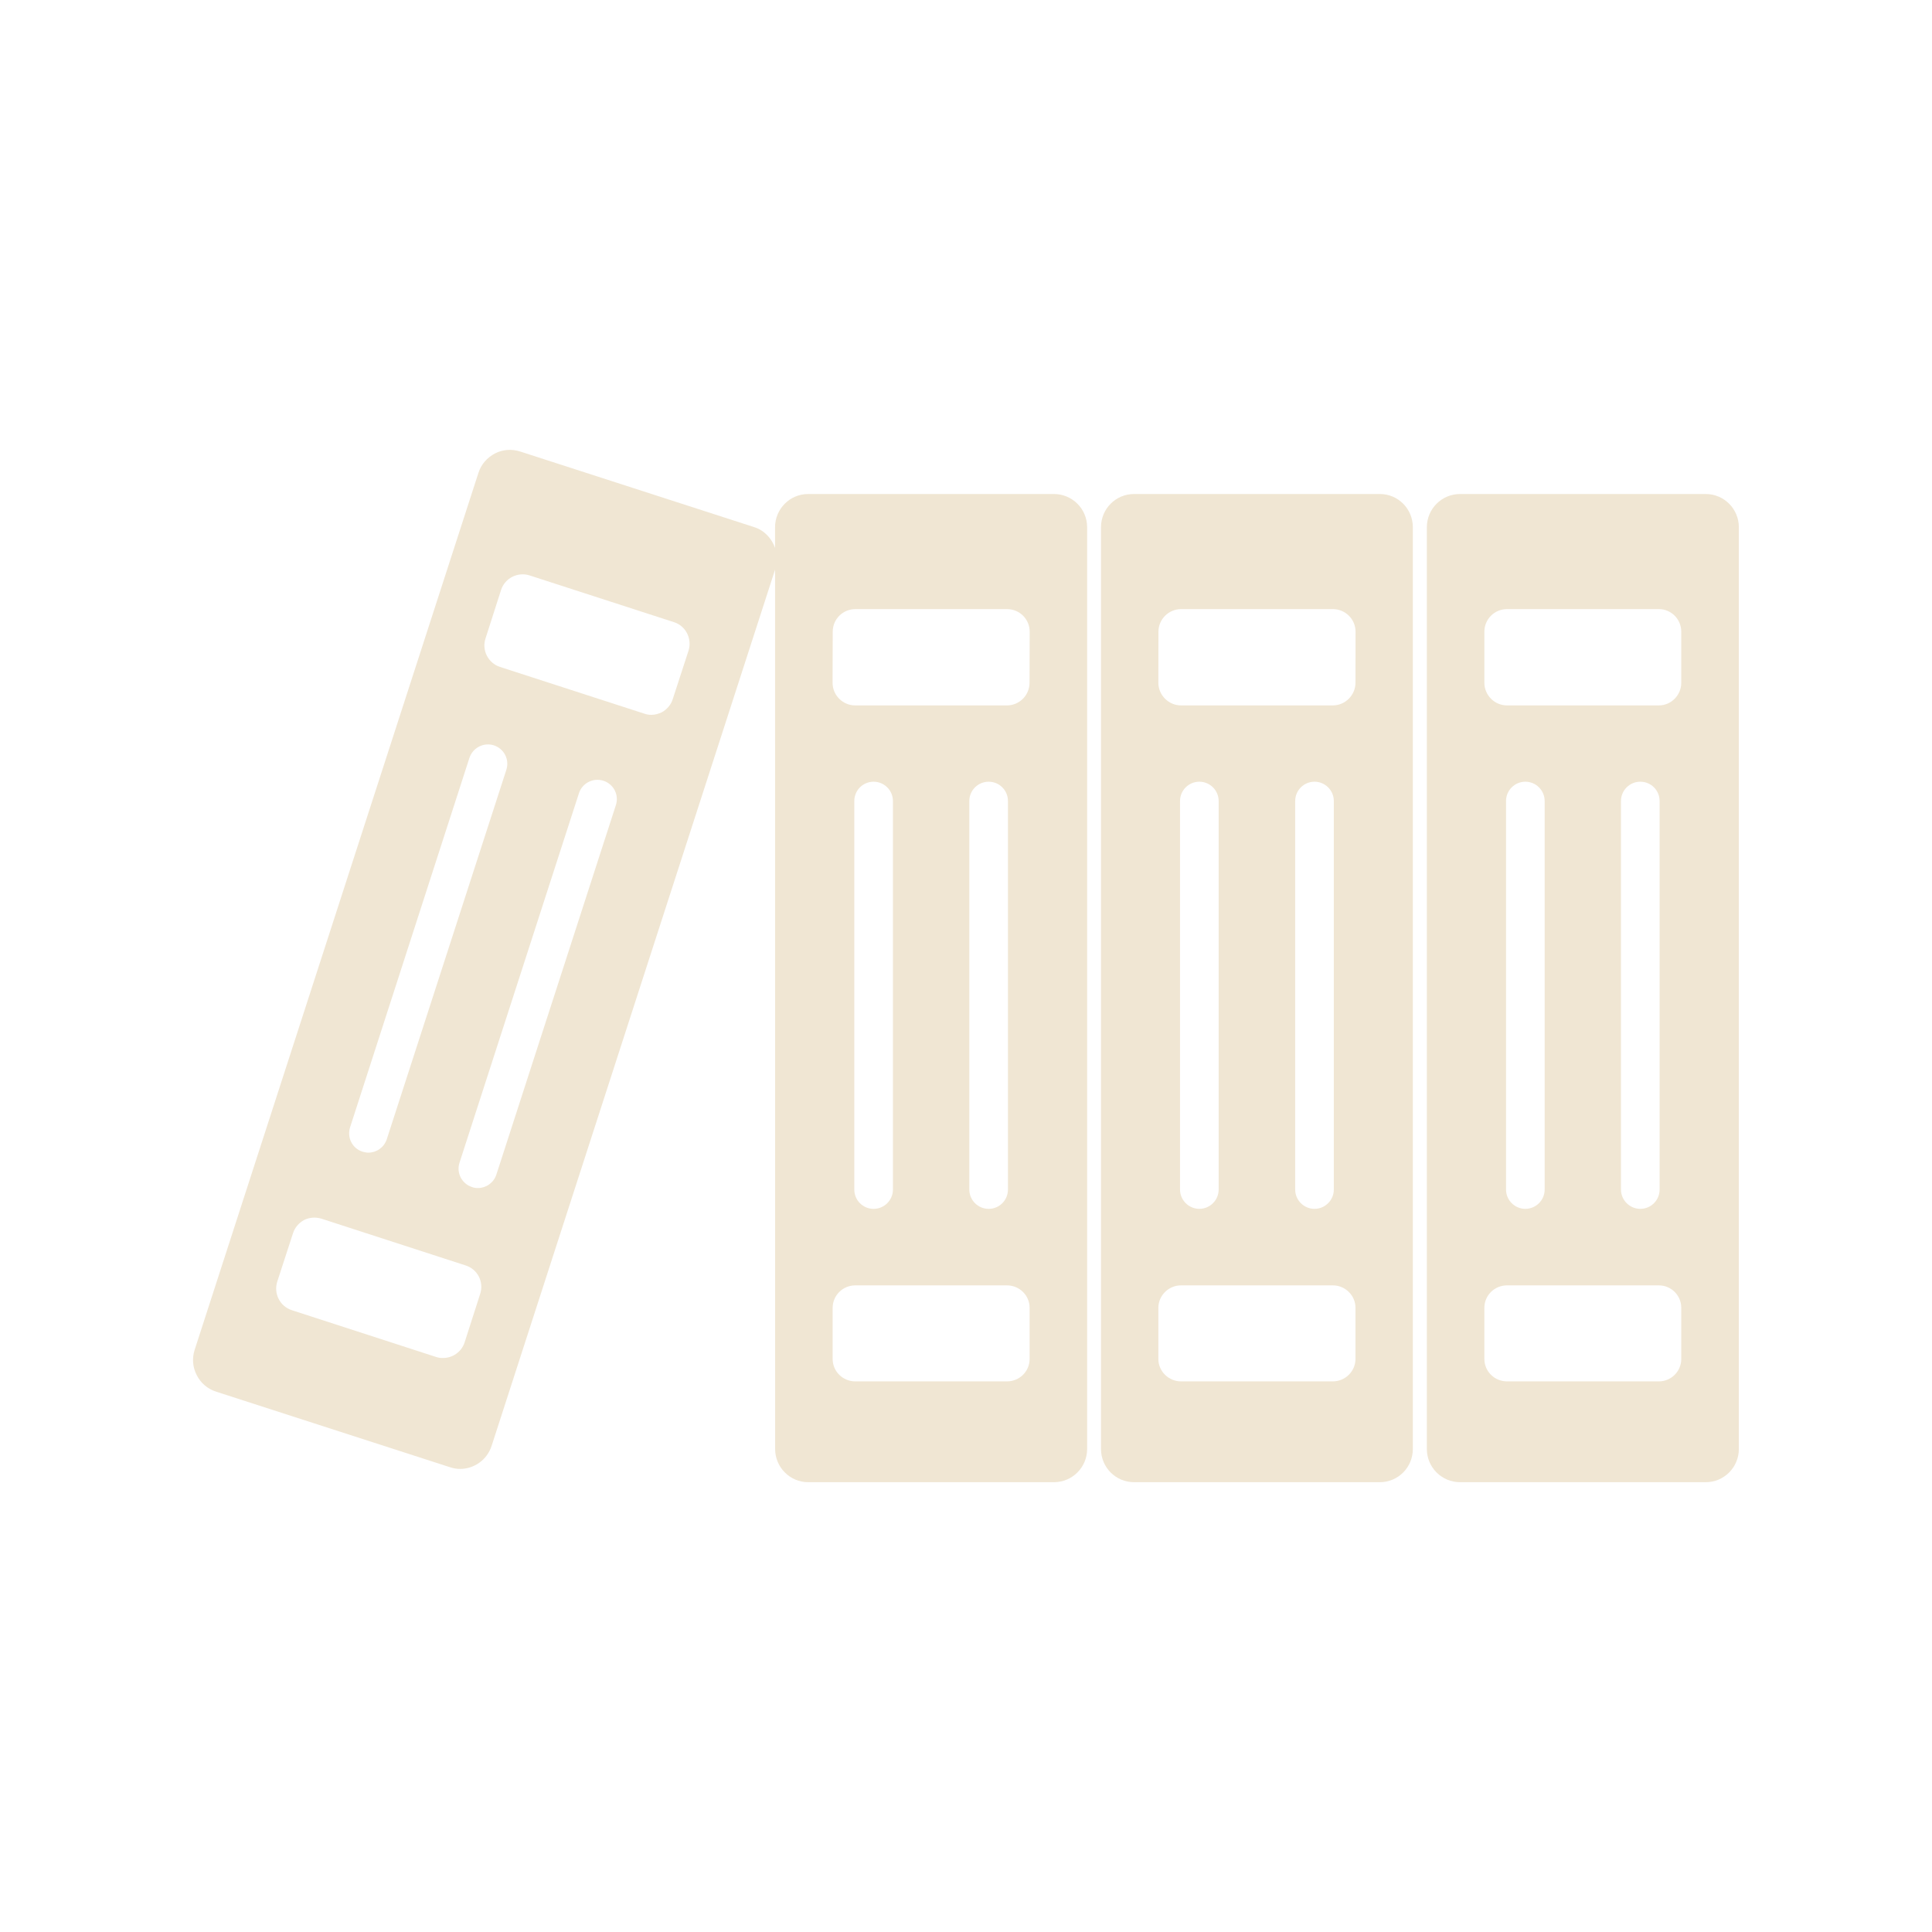
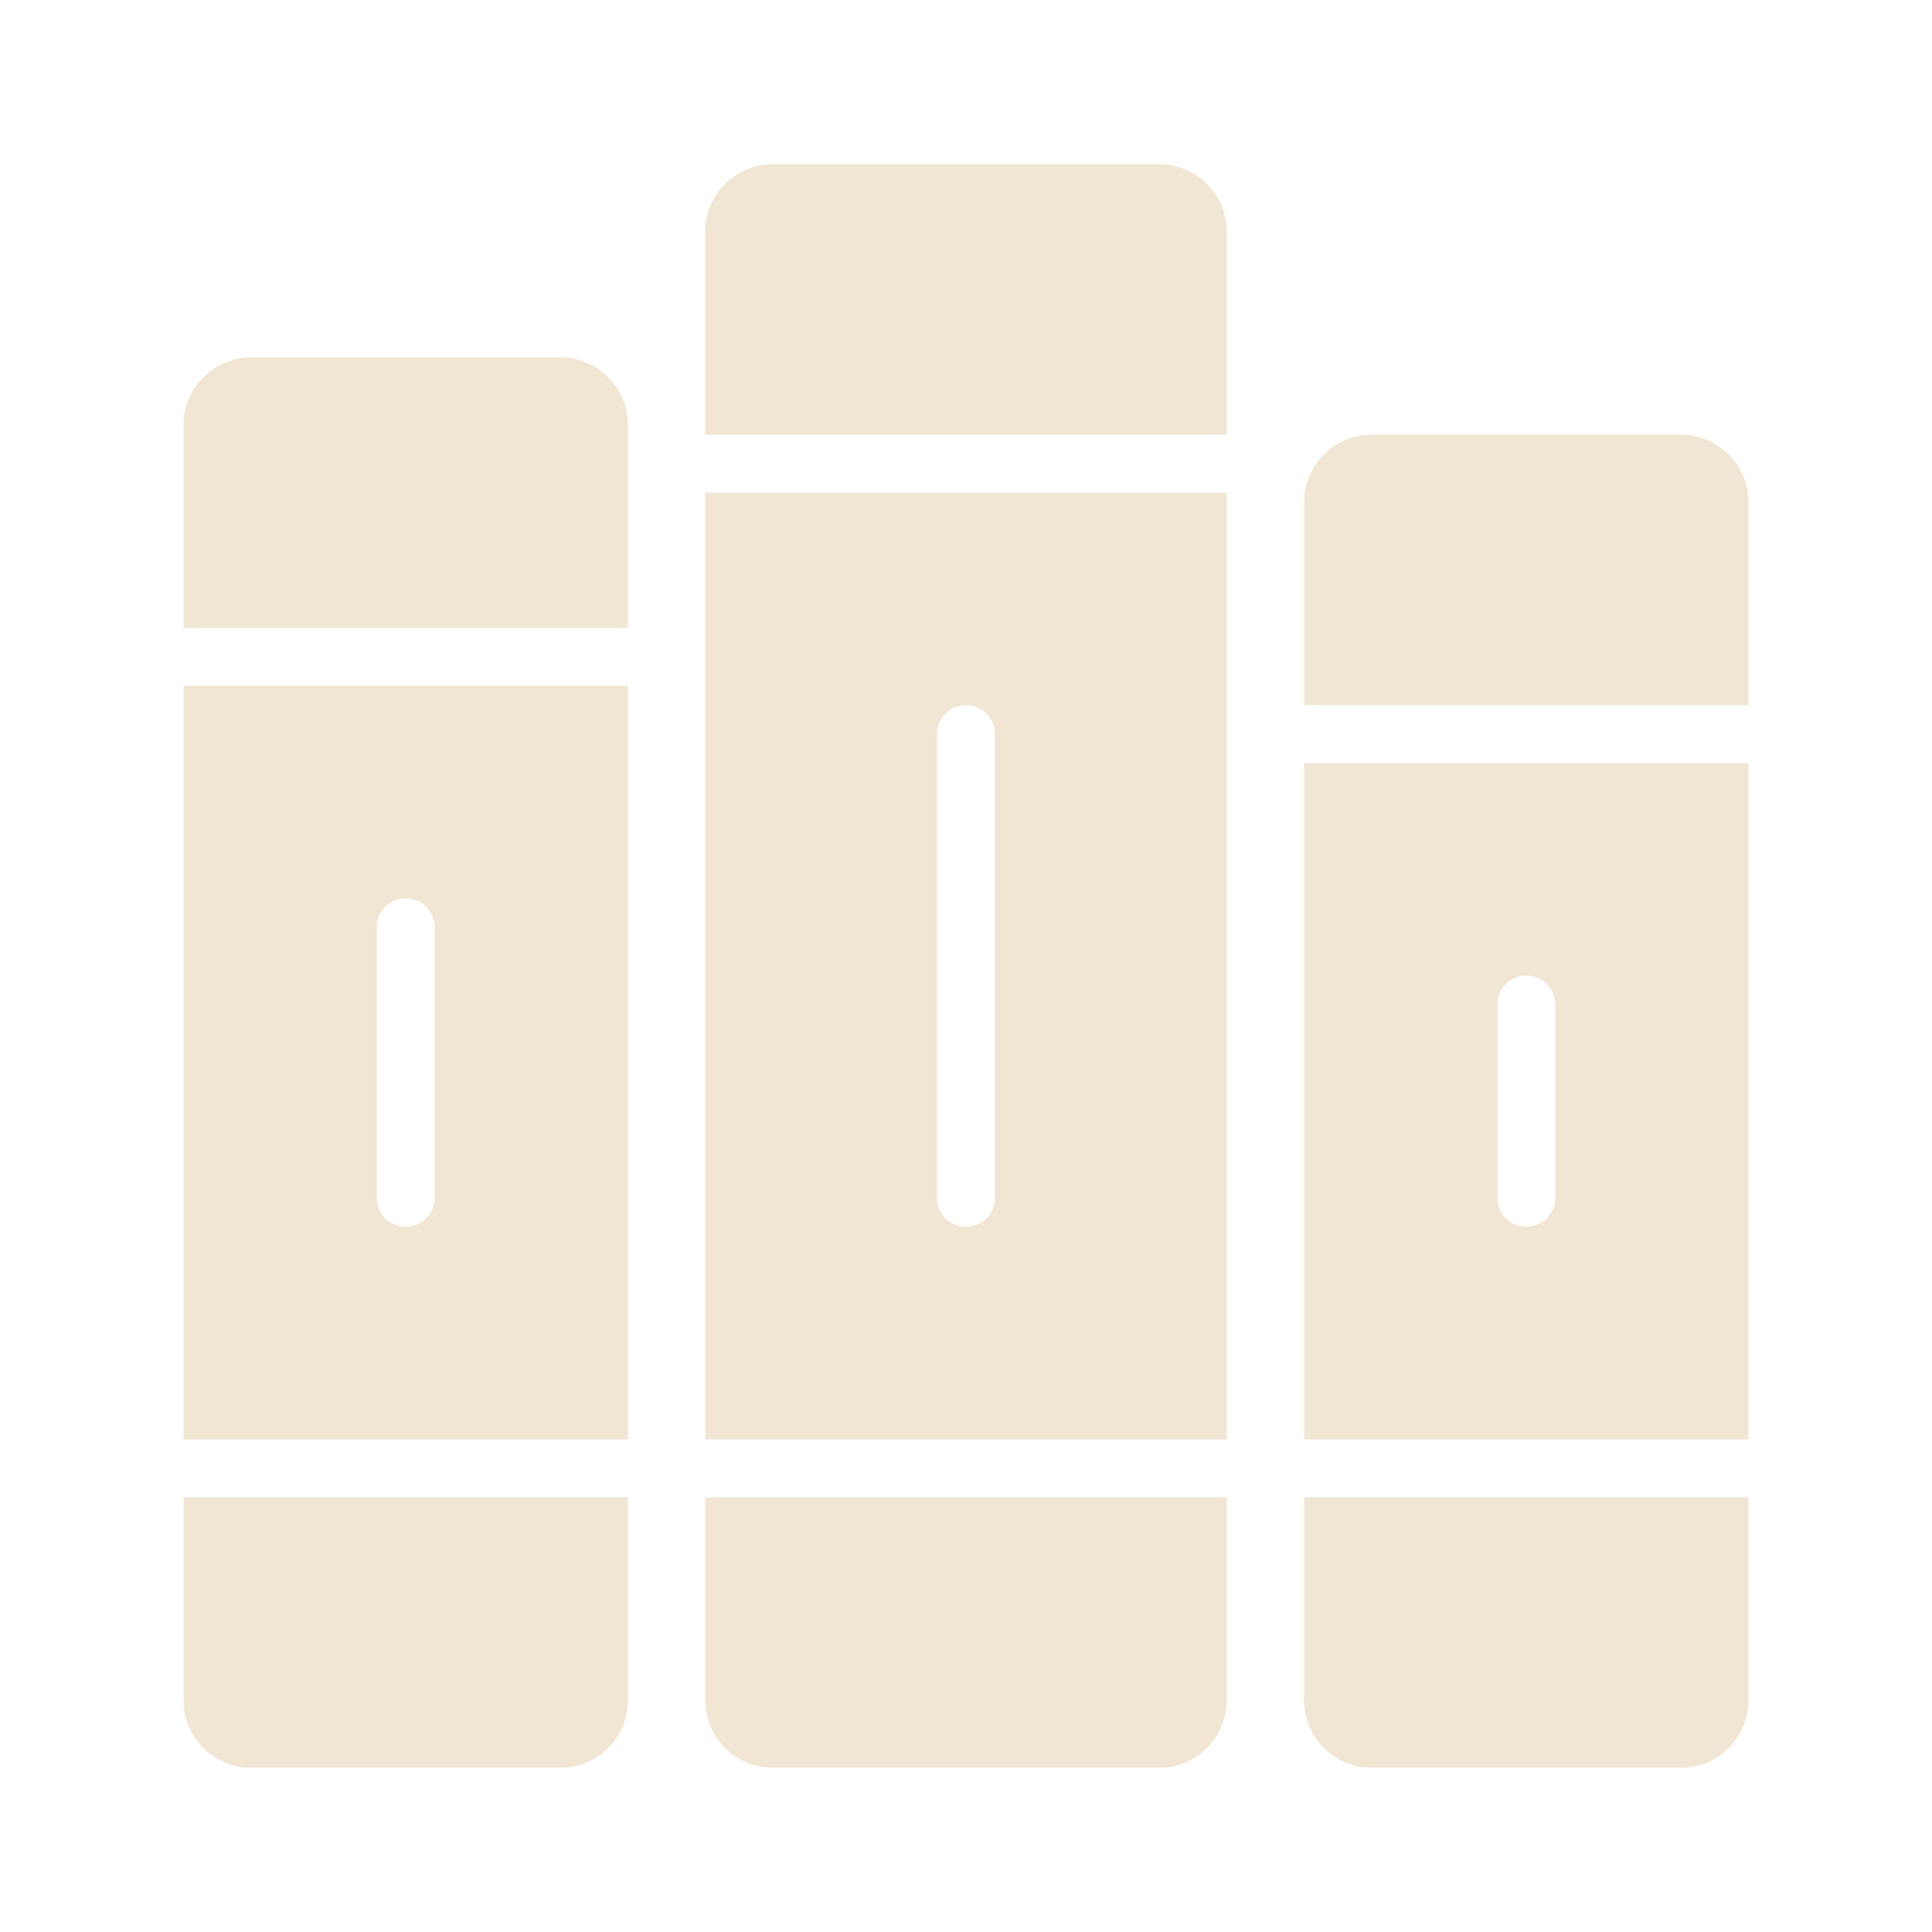
<svg xmlns="http://www.w3.org/2000/svg" viewBox="0 0 24 24" style="color: #f0e6d3;">
-   <path d="m654.61 306.84h-152.68c-11.297 0-20.531 9.234-20.531 20.625v12.844c-2.062-5.859-6.609-10.922-13.078-12.938l-145.22-46.922c-5.297-1.688-10.781-1.312-15.703 1.219-4.781 2.531-8.531 6.703-10.219 12l-176.29 544.78c-1.688 5.297-1.219 10.781 1.312 15.703 2.531 4.922 6.703 8.531 12 10.219l145.22 46.922c2.156 0.703 4.219 1.078 6.375 1.078 8.625 0 16.688-5.531 19.547-14.297l176.06-544.22 0.047 546.14c0 11.391 9.234 20.625 20.531 20.625h152.63c11.391 0 20.625-9.234 20.625-20.625v-572.53c0-11.391-9.234-20.625-20.625-20.625zm-383.68 536.02-89.625-29.062c-7.453-2.391-11.391-10.312-9.141-17.625l9.844-30.234c1.078-3.469 3.609-6.375 6.844-8.156 3.375-1.688 7.219-1.922 10.781-0.844l89.625 29.062c7.453 2.391 11.391 10.312 9 17.625l-9.703 30.234c-1.922 5.859-7.453 9.609-13.312 9.609-1.406 0-2.859-0.094-4.312-0.609zm43.594-364.78-74.297 229.55c-1.688 5.062-6.375 8.297-11.391 8.297-1.219 0-2.531-0.234-3.703-0.609-6.375-2.062-9.703-8.766-7.688-15.141l74.156-229.55c2.156-6.234 8.859-9.703 15.141-7.688 6.328 2.062 9.797 8.766 7.781 15.141zm45.094 14.531c2.062-6.234 8.859-9.703 15.141-7.688 6.375 2.062 9.844 8.766 7.781 15.141l-74.25 229.55c-1.688 5.062-6.375 8.297-11.391 8.297-1.312 0-2.531-0.141-3.703-0.609-6.375-2.062-9.844-8.766-7.781-15.141zm68.062-88.547-9.844 30.234c-1.078 3.469-3.609 6.375-6.844 8.156-2.062 0.938-4.219 1.547-6.375 1.547-1.547 0-3-0.234-4.312-0.703l-89.766-29.062c-7.312-2.391-11.391-10.312-9-17.625l9.703-30.234c2.391-7.312 10.312-11.297 17.625-9l89.766 29.062c7.359 2.344 11.297 10.266 9.047 17.625zm103.55 394.31h94.219c7.781 0 14.062 6.234 14.062 13.922v31.781c0 7.688-6.234 13.922-14.062 13.922h-94.219c-7.781 0-14.062-6.234-14.062-13.922v-31.781c0.047-7.688 6.281-13.922 14.062-13.922zm-0.609-59.531v-241.31c0-6.609 5.297-12 12-12 6.609 0 12 5.391 12 12v241.31c0 6.609-5.391 12-12 12-6.703 0-12-5.391-12-12zm71.438 0v-241.31c0-6.609 5.391-12 12-12 6.703 0 12 5.391 12 12v241.31c0 6.609-5.297 12-12 12-6.609 0-12-5.391-12-12zm37.406-314.76c0 7.688-6.234 14.062-14.062 14.062h-94.219c-7.781 0-14.062-6.375-14.062-14.062l0.094-31.688c0-7.781 6.234-14.062 14.062-14.062h94.219c7.781 0 14.062 6.234 14.062 14.062z" fill="currentColor" transform="scale(0.02)" />
-   <path d="m857.06 306.84h-152.68c-11.391 0-20.531 9.234-20.531 20.625v572.53c0 11.391 9.141 20.625 20.531 20.625h152.63c11.391 0 20.531-9.234 20.531-20.625v-572.53c0-11.391-9.094-20.625-20.484-20.625zm-123.52 491.53h94.312c7.688 0 14.062 6.234 14.062 13.922v31.781c0 7.688-6.375 13.922-14.062 13.922h-94.312c-7.688 0-14.062-6.234-14.062-13.922v-31.781c0.047-7.688 6.375-13.922 14.062-13.922zm-0.609-59.531v-241.31c0-6.609 5.391-12 12-12s12 5.391 12 12v241.31c0 6.609-5.391 12-12 12-6.562 0-12-5.391-12-12zm71.531 0v-241.31c0-6.609 5.391-12 12-12s12 5.391 12 12v241.31c0 6.609-5.391 12-12 12s-12-5.391-12-12zm37.453-314.76c0 7.688-6.375 14.062-14.062 14.062h-94.312c-7.688 0-14.062-6.375-14.062-14.062l0.047-31.688c0-7.781 6.375-14.062 14.062-14.062h94.312c7.688 0 14.062 6.234 14.062 14.062z" fill="currentColor" transform="scale(0.02)" />
-   <path d="m1059.5 306.84h-152.63c-11.391 0-20.625 9.234-20.625 20.625v572.53c0 11.391 9.234 20.625 20.625 20.625h152.63c11.297 0 20.531-9.234 20.531-20.625v-572.53c0-11.391-9.234-20.625-20.531-20.625zm-123.47 491.53h94.312c7.688 0 13.922 6.234 13.922 13.922v31.781c0 7.688-6.234 13.922-13.922 13.922h-94.312c-7.781 0-14.062-6.234-14.062-13.922v-31.781c0-7.688 6.281-13.922 14.062-13.922zm-0.609-59.531v-241.31c0-6.609 5.391-12 12-12s12 5.391 12 12v241.31c0 6.609-5.391 12-12 12s-12-5.391-12-12zm71.391 0v-241.31c0-6.609 5.391-12 12-12 6.703 0 12 5.391 12 12v241.31c0 6.609-5.297 12-12 12-6.562 0-12-5.391-12-12zm37.453-314.76c0 7.688-6.234 14.062-13.922 14.062h-94.312c-7.781 0-14.062-6.375-14.062-14.062v-31.688c0-7.781 6.234-14.062 14.062-14.062h94.312c7.688 0 13.922 6.234 13.922 14.062z" fill="currentColor" transform="scale(0.02)" />
+   <path d="m438 894h324v-588h-324zm144-438c0-9.938 8.062-18 18-18s18 8.062 18 18v288c0 9.938-8.062 18-18 18s-18-8.062-18-18zm180-312.14v126.14h-324v-126.14c0-23.062 18.844-41.859 41.859-41.859h240.24c23.062 0 41.906 18.844 41.906 41.859zm-324 786.14h324v126.14c0 23.062-18.844 41.859-41.859 41.859h-240.28c-23.062 0-41.859-18.844-41.859-41.859zm-324-36h276v-468h-276zm120-318c0-9.938 8.062-18 18-18s18 8.062 18 18v168c0 9.938-8.062 18-18 18s-18-8.062-18-18zm156-312.14v126.14h-276v-126.14c0-23.062 18.844-41.859 41.859-41.859h192.24c23.062 0 41.906 18.844 41.906 41.859zm-276 666.14h276v126.14c0 23.062-18.844 41.859-41.859 41.859h-192.28c-23.062 0-41.859-18.844-41.859-41.859zm696-36h276v-420h-276zm120-270c0-9.938 8.062-18 18-18s18 8.062 18 18v120c0 9.938-8.062 18-18 18s-18-8.062-18-18zm156-312.14v126.14h-276v-126.14c0-23.062 18.844-41.859 41.859-41.859h192.24c23.062 0 41.906 18.844 41.906 41.859zm-276 618.14h276v126.14c0 23.062-18.844 41.859-41.859 41.859h-192.28c-23.062 0-41.859-18.844-41.859-41.859z" fill="currentColor" transform="scale(0.02)" />
</svg>
